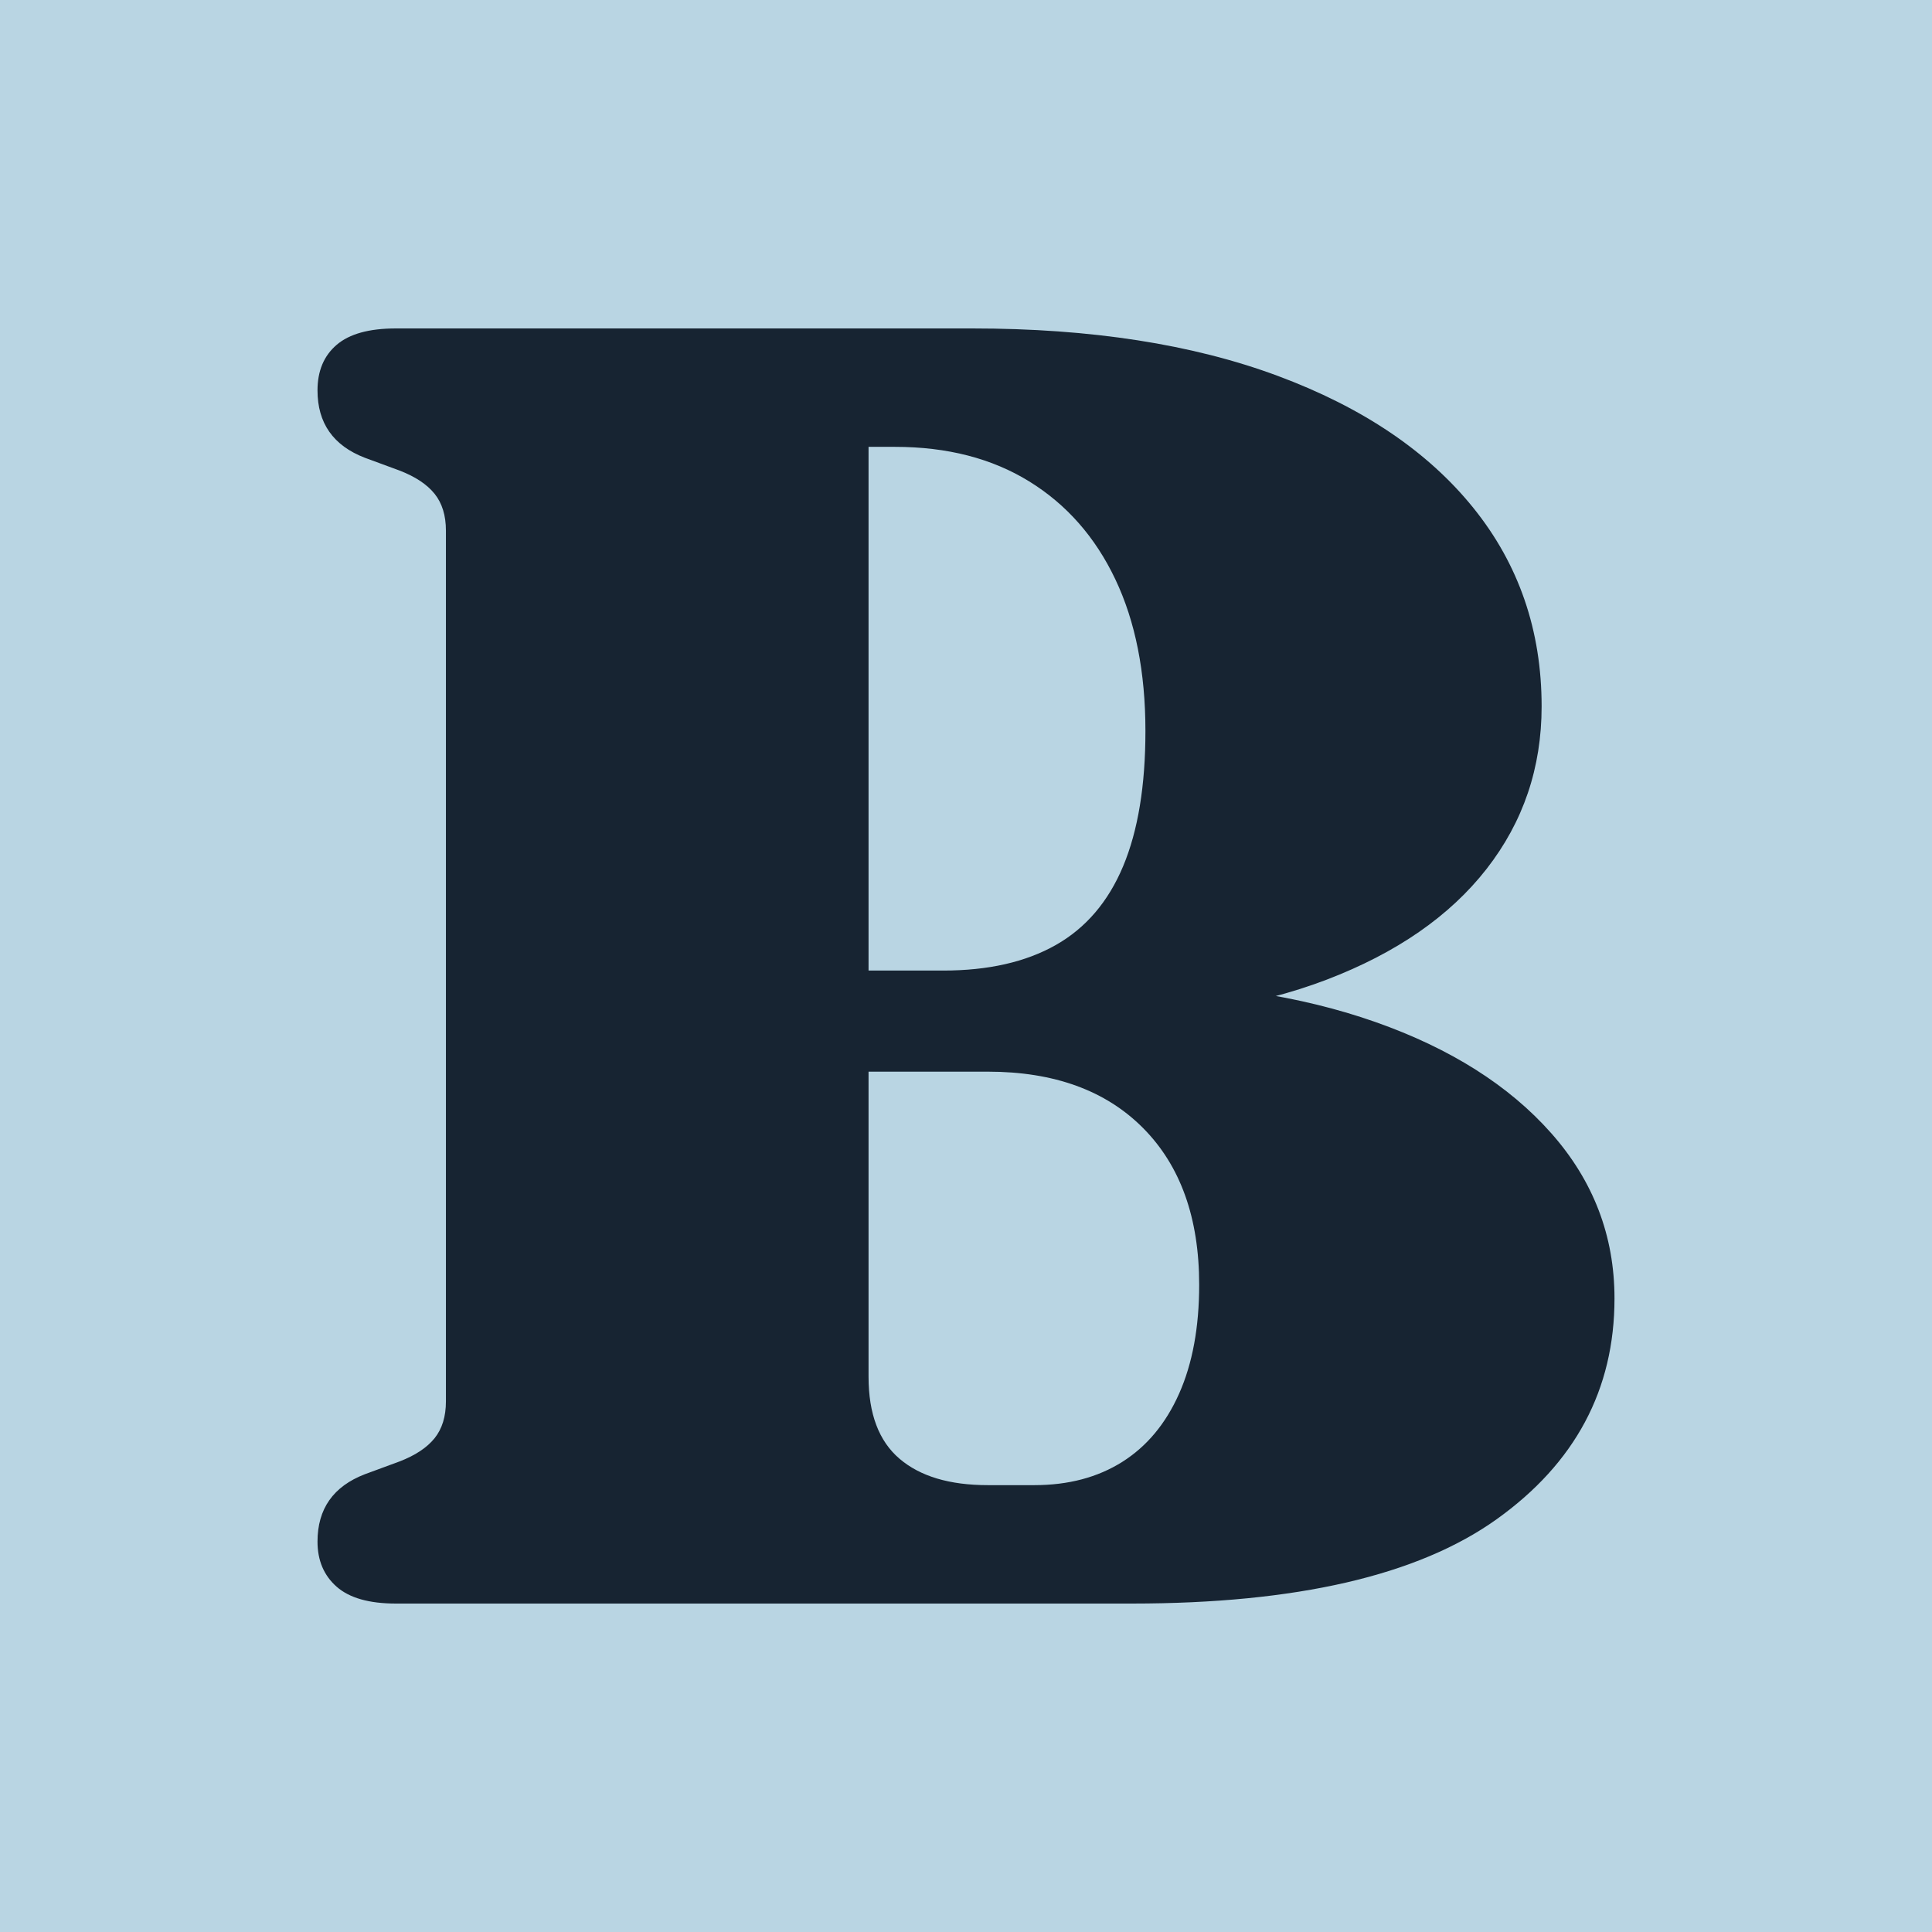
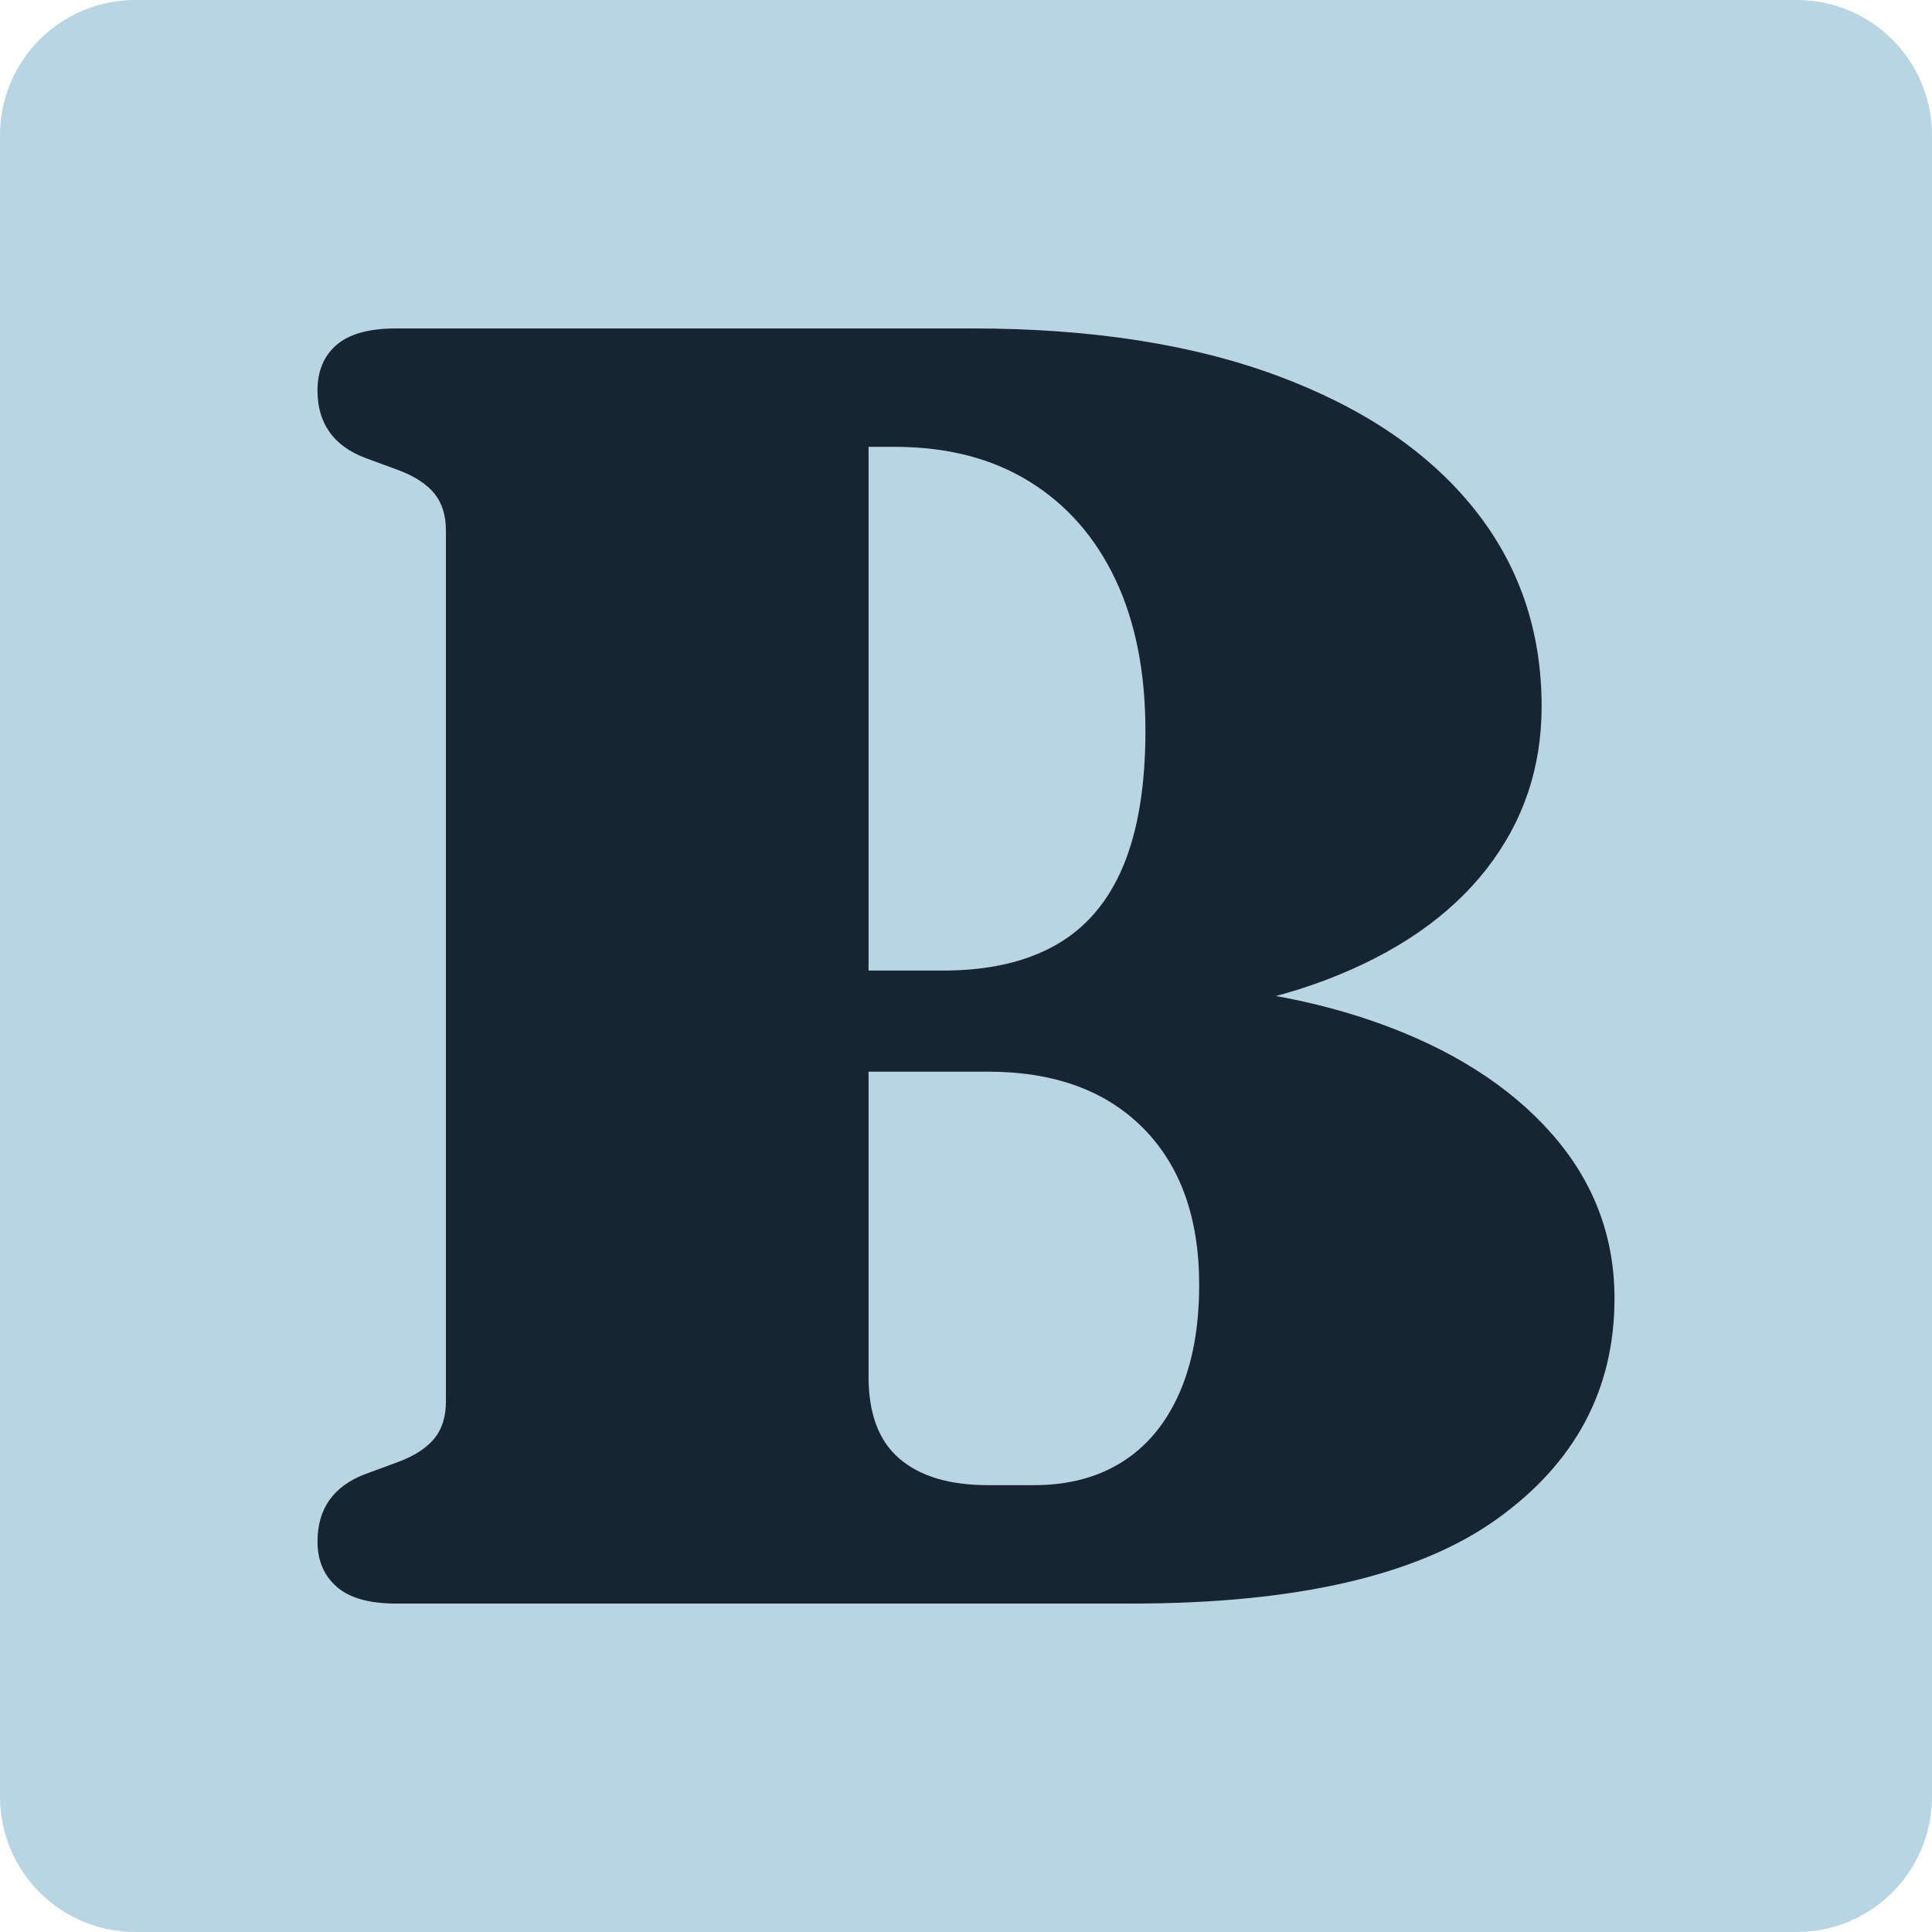
<svg xmlns="http://www.w3.org/2000/svg" viewBox="0 0 100 100">
-   <rect width="100" height="100" fill="#b9d5e3" />
+   <rect width="100" height="100" rx="7" ry="7" fill="#b9d5e3" />
  <path d="M83.566 67.207Q83.566 74.279 77.461 78.639Q71.356 83.0 58.58 83.0H20.489Q18.414 83.0 17.424 82.128Q16.434 81.256 16.434 79.794Q16.434 77.249 18.886 76.306L20.677 75.646Q21.903 75.174 22.492 74.444Q23.081 73.713 23.081 72.534V27.466Q23.081 26.287 22.492 25.556Q21.903 24.826 20.677 24.354L18.886 23.694Q16.434 22.751 16.434 20.206Q16.434 18.697 17.424 17.849Q18.414 17.0 20.489 17.0H50.33Q59.523 17.0 66.123 19.451Q72.723 21.903 76.259 26.287Q79.794 30.671 79.794 36.564Q79.794 41.326 76.942 44.979Q74.09 48.633 68.669 50.707Q63.247 52.781 55.516 52.781L57.637 50.849Q65.369 50.849 71.191 52.899Q77.013 54.95 80.289 58.651Q83.566 62.351 83.566 67.207ZM51.131 55.469H38.969V50.236H48.821Q52.31 50.236 54.644 48.916Q56.977 47.596 58.132 44.838Q59.287 42.08 59.287 37.837Q59.287 33.264 57.731 29.988Q56.176 26.711 53.276 24.92Q50.377 23.129 46.323 23.129H44.956V71.261Q44.956 74.137 46.559 75.504Q48.161 76.871 51.131 76.871H53.536Q56.176 76.871 58.085 75.669Q59.994 74.467 61.031 72.134Q62.069 69.8 62.069 66.5Q62.069 61.314 59.169 58.391Q56.27 55.469 51.131 55.469Z" fill="#172432" />
</svg>
